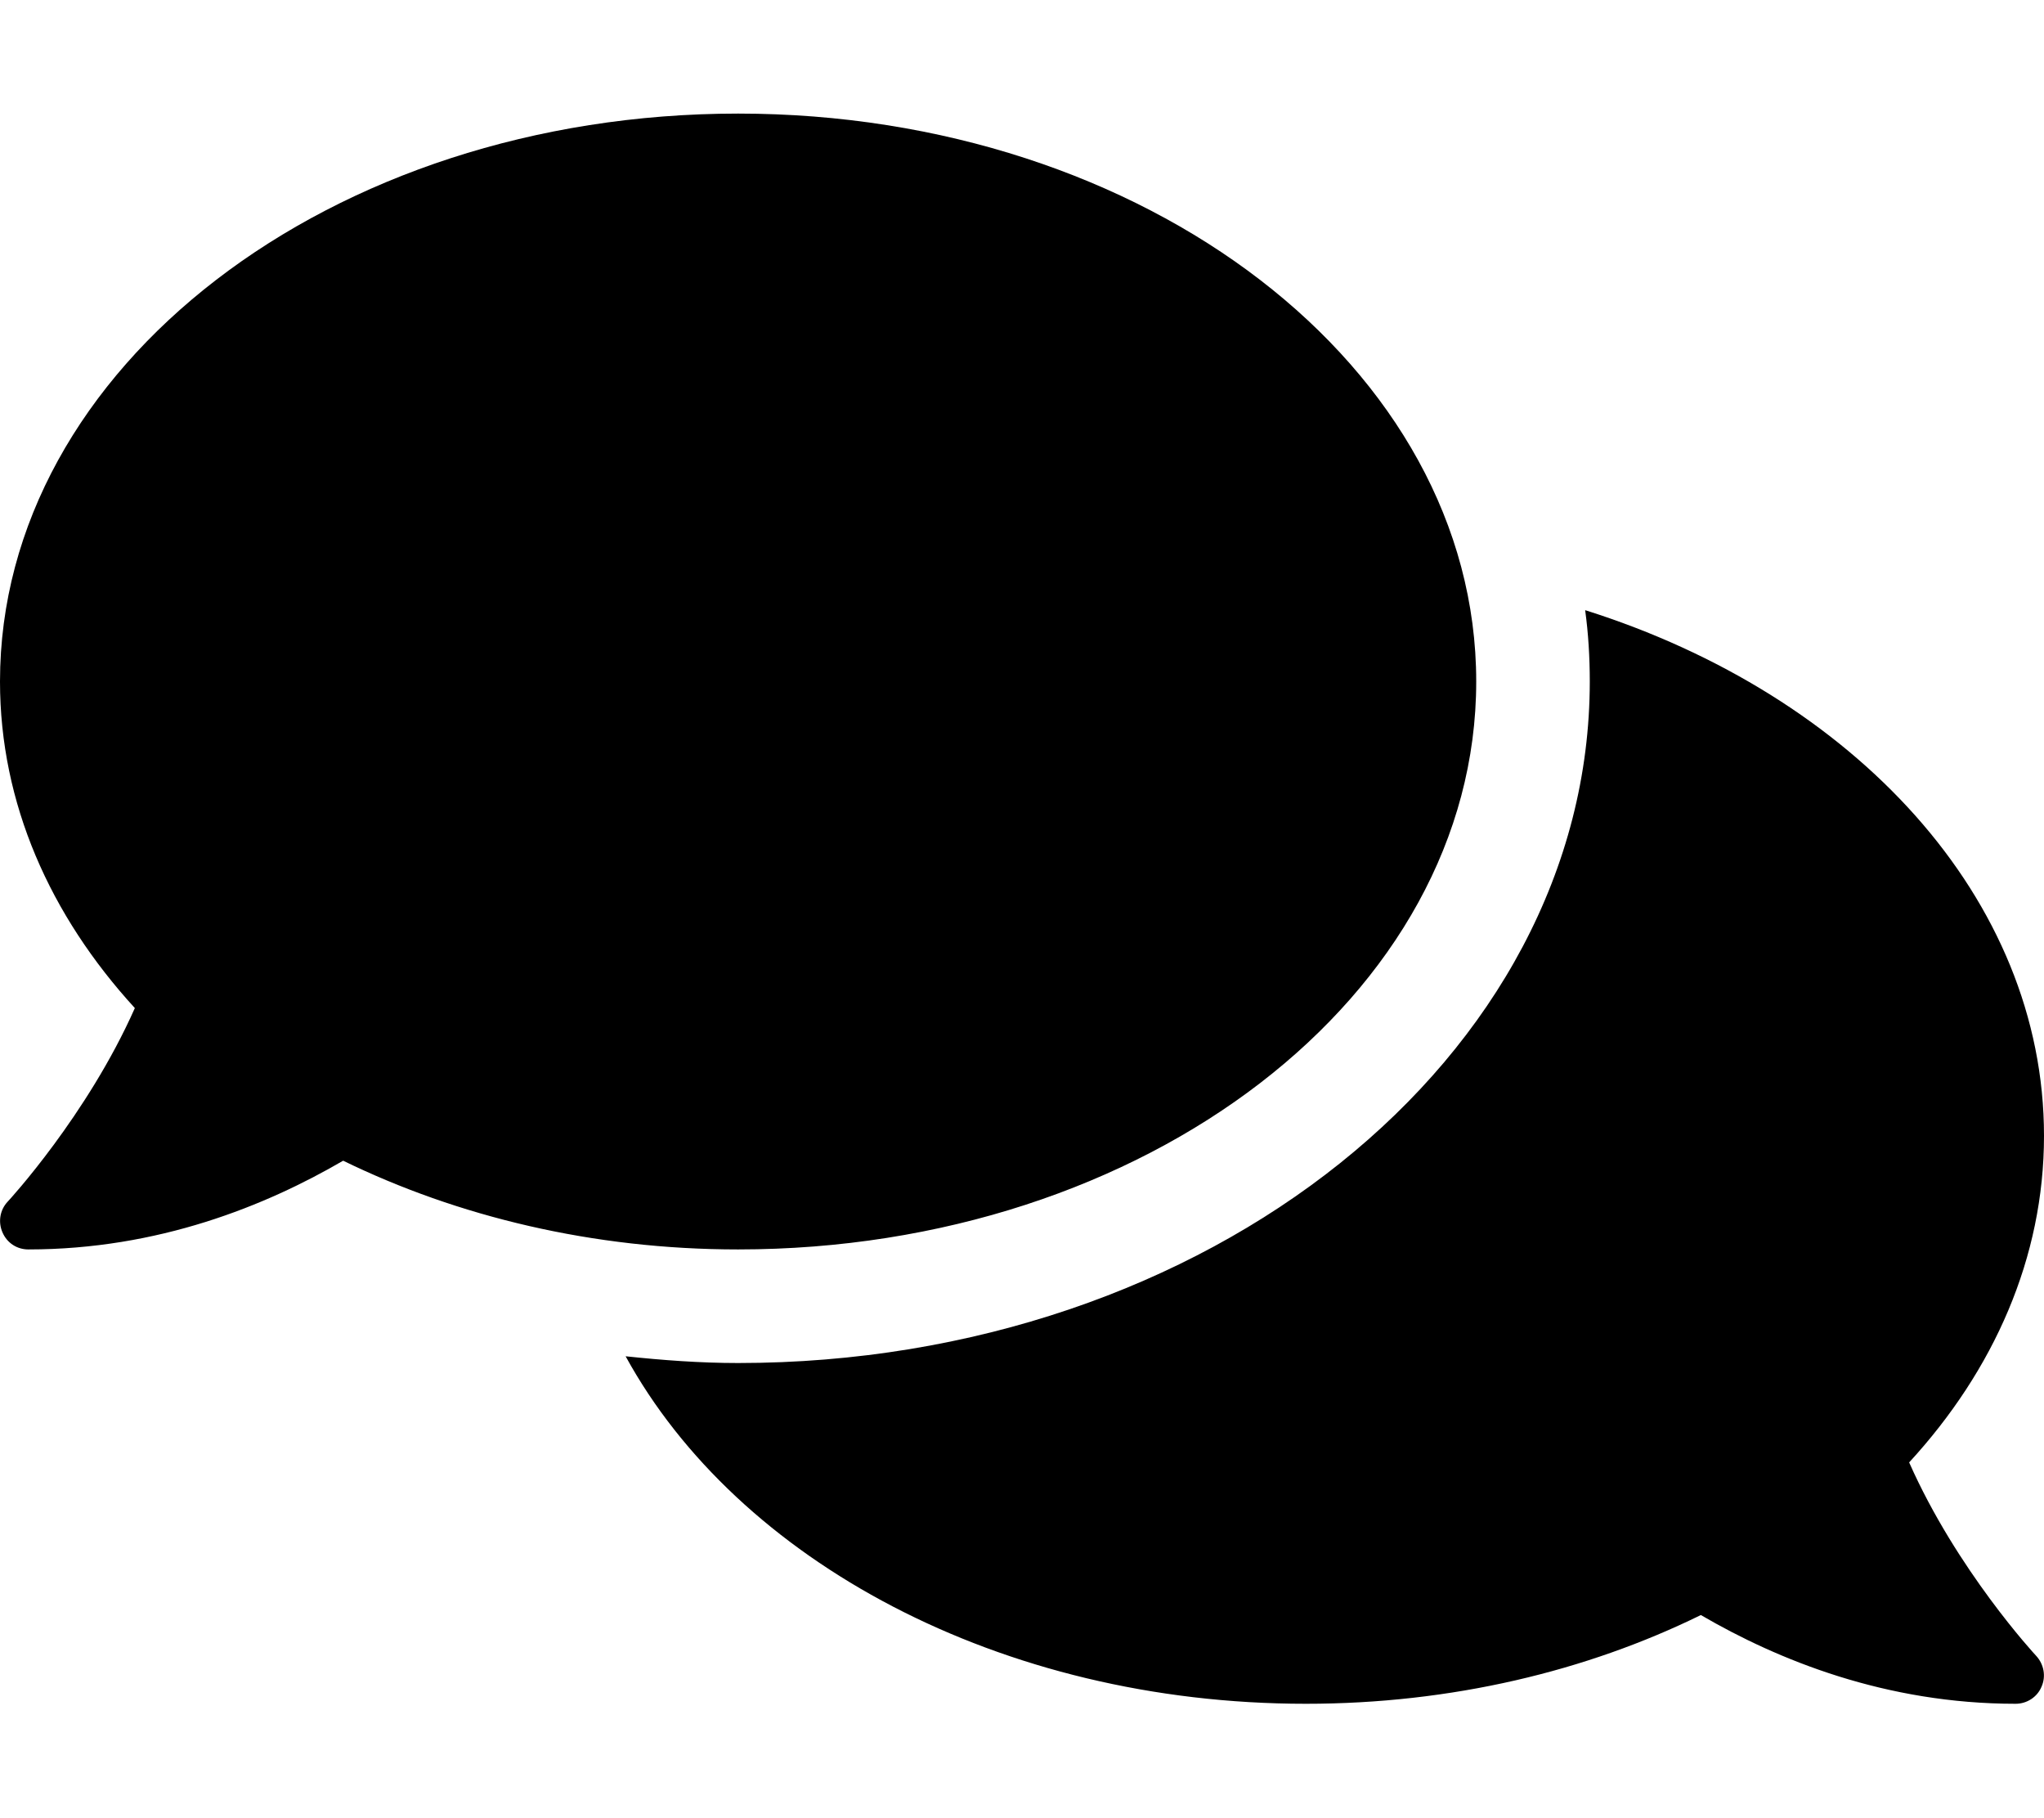
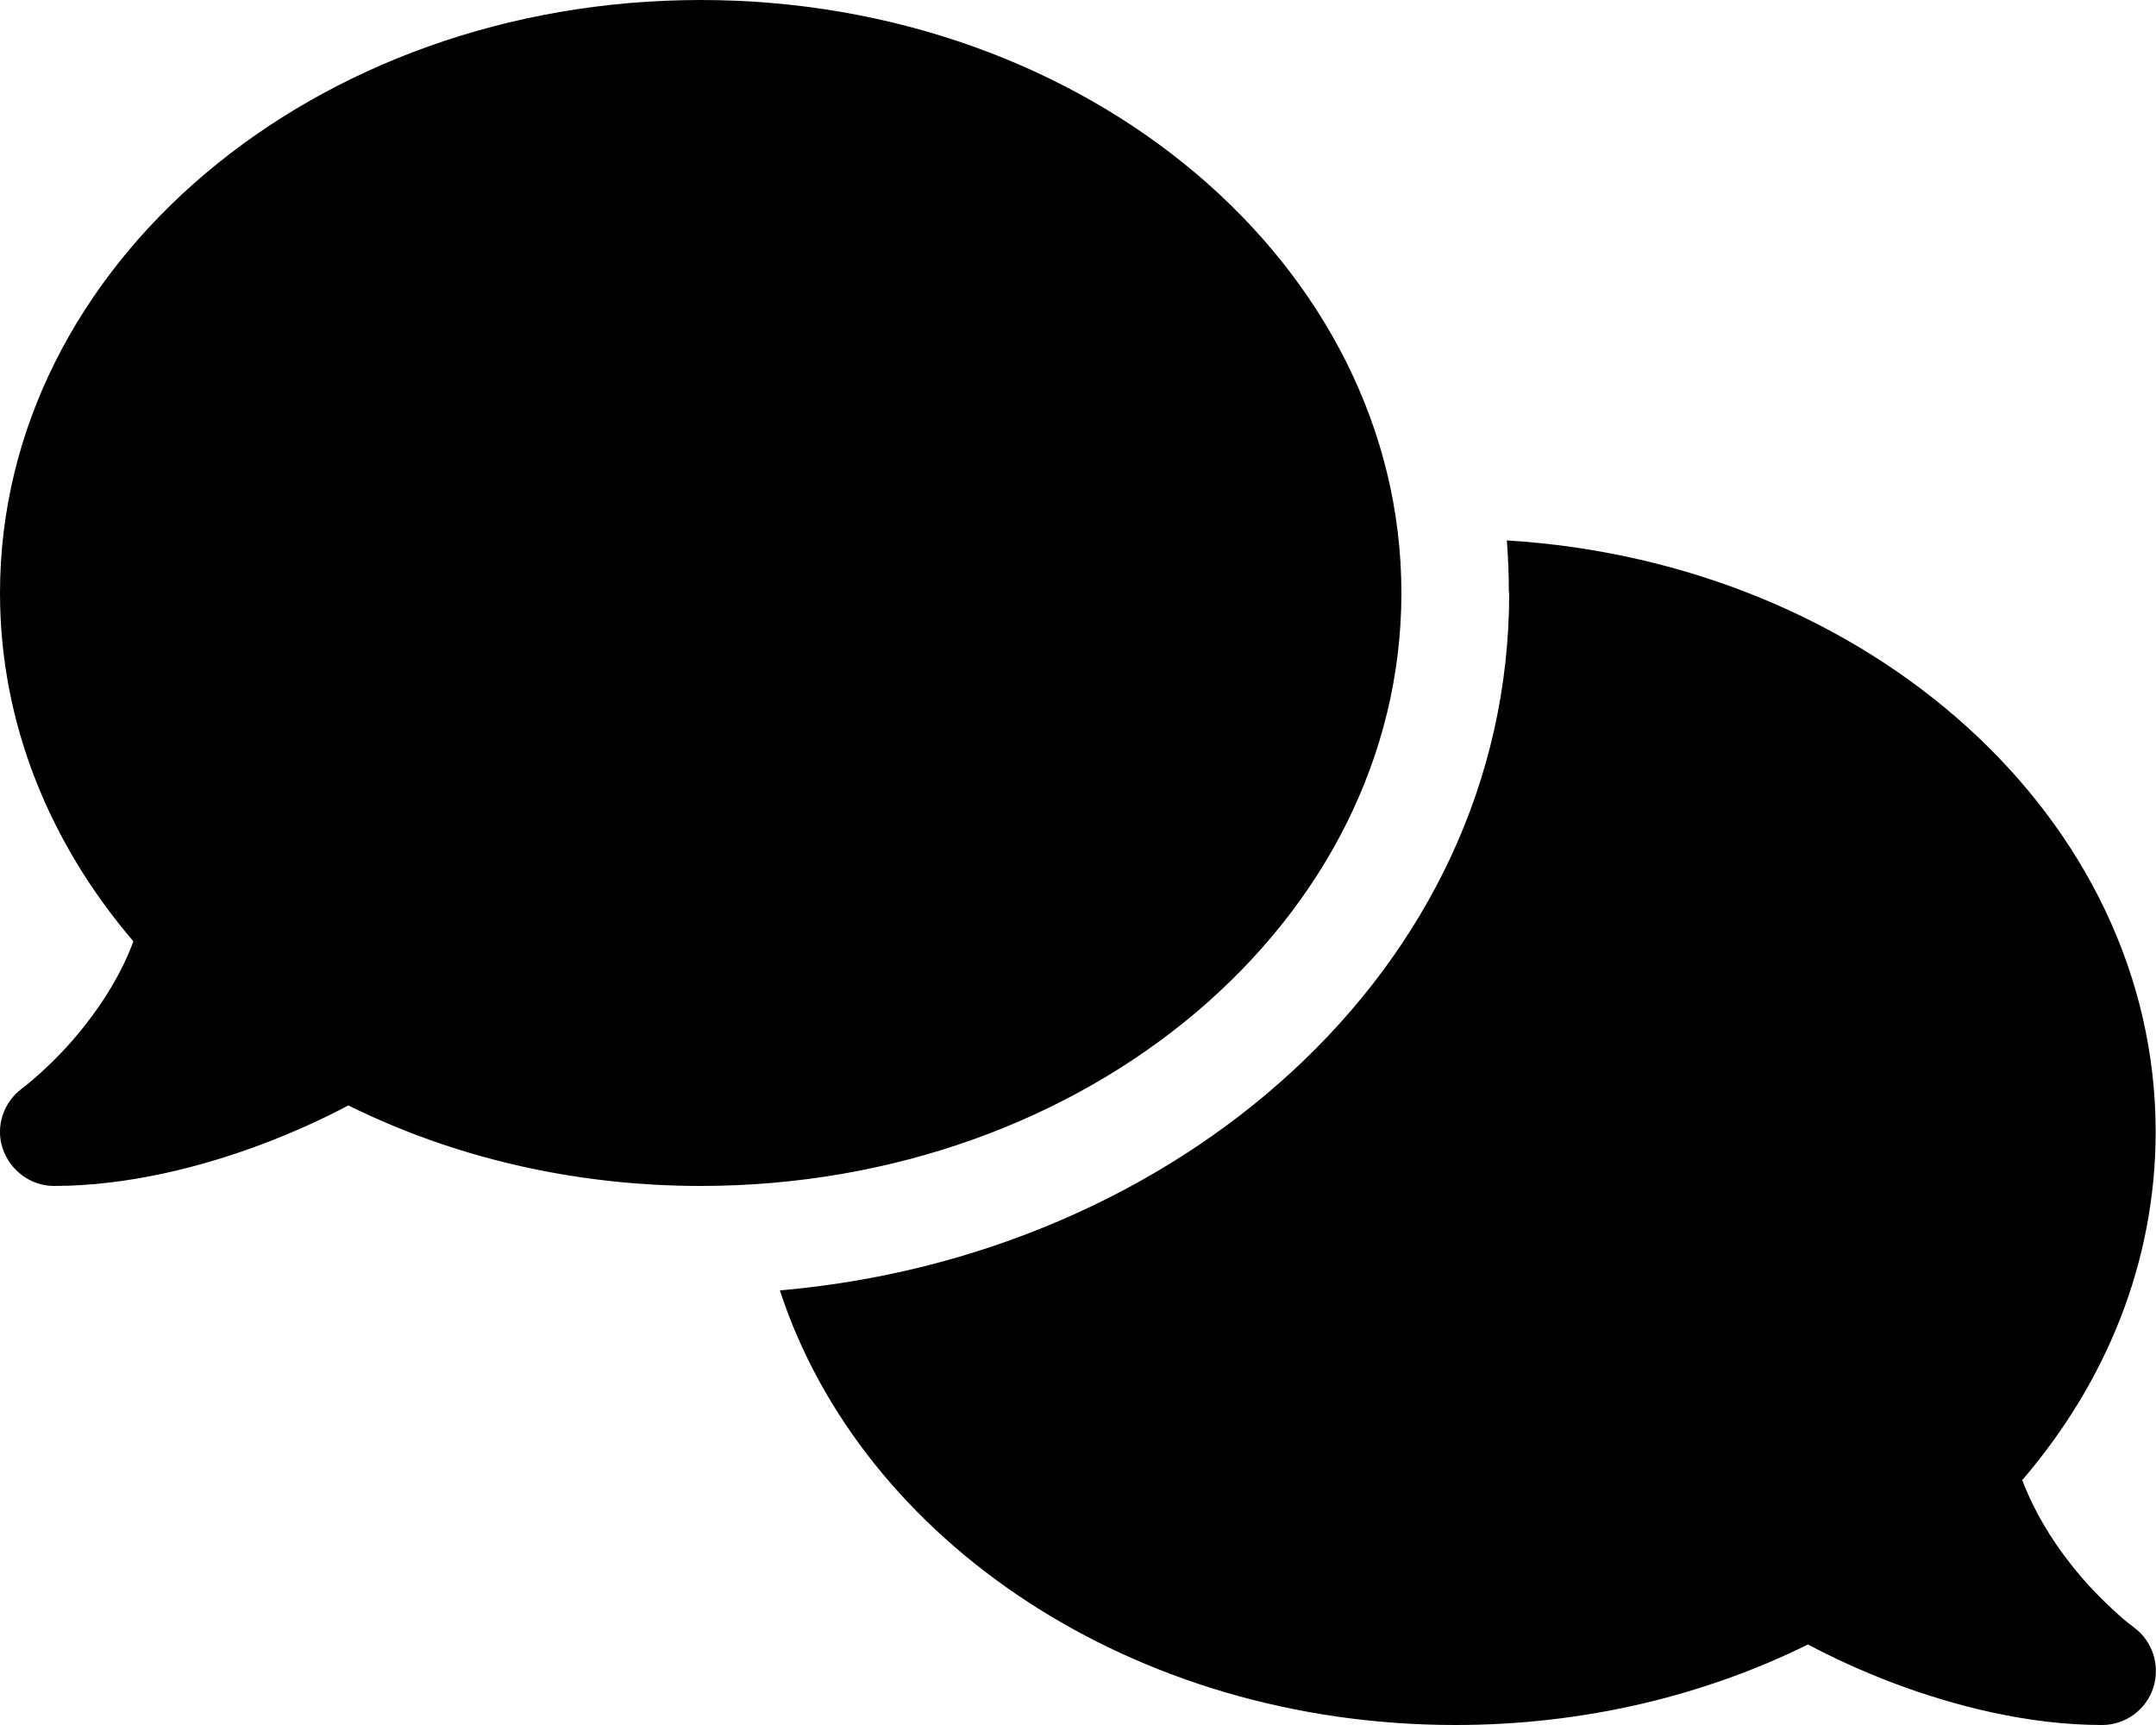
- <svg xmlns="http://www.w3.org/2000/svg" aria-hidden="true" focusable="false" data-prefix="fas" data-icon="comments" class="svg-inline--fa fa-comments fa-w-18" role="img" viewBox="0 0 576 512">
-   <path fill="currentColor" d="M416 192c0-88.4-93.1-160-208-160S0 103.6 0 192c0 34.3 14.1 65.9 38 92-13.4 30.2-35.5 54.2-35.8 54.5-2.2 2.3-2.8 5.7-1.5 8.7S4.8 352 8 352c36.6 0 66.9-12.3 88.7-25 32.2 15.7 70.3 25 111.3 25 114.9 0 208-71.6 208-160zm122 220c23.9-26 38-57.7 38-92 0-66.9-53.5-124.2-129.3-148.1.9 6.6 1.3 13.3 1.3 20.1 0 105.9-107.7 192-240 192-10.8 0-21.3-.8-31.7-1.9C207.8 439.6 281.8 480 368 480c41 0 79.1-9.2 111.3-25 21.8 12.7 52.1 25 88.7 25 3.2 0 6.1-1.9 7.3-4.8 1.3-2.9.7-6.3-1.5-8.7-.3-.3-22.4-24.2-35.8-54.5z" />
+ <svg xmlns="http://www.w3.org/2000/svg" aria-hidden="true" focusable="false" data-prefix="fas" data-icon="comments" class="svg-inline--fa fa-comments" role="img" viewBox="0 0 640 512">
+   <path fill="currentColor" d="M208 352c114.9 0 208-78.8 208-176S322.9 0 208 0S0 78.8 0 176c0 38.6 14.7 74.3 39.6 103.4c-3.5 9.4-8.7 17.7-14.2 24.7c-4.8 6.2-9.7 11-13.3 14.3c-1.8 1.6-3.3 2.9-4.3 3.7c-.5 .4-.9 .7-1.1 .8l-.2 .2 0 0 0 0C1 327.2-1.4 334.4 .8 340.9S9.1 352 16 352c21.8 0 43.8-5.6 62.1-12.5c9.2-3.5 17.8-7.4 25.3-11.4C134.1 343.3 169.8 352 208 352zM448 176c0 112.3-99.1 196.9-216.5 207C255.8 457.4 336.4 512 432 512c38.2 0 73.9-8.7 104.7-23.9c7.5 4 16 7.9 25.2 11.4c18.3 6.9 40.3 12.5 62.1 12.5c6.9 0 13.1-4.5 15.2-11.1c2.1-6.6-.2-13.8-5.8-17.9l0 0 0 0-.2-.2c-.2-.2-.6-.4-1.1-.8c-1-.8-2.5-2-4.3-3.7c-3.6-3.3-8.5-8.1-13.3-14.3c-5.5-7-10.7-15.4-14.2-24.7c24.9-29 39.6-64.7 39.6-103.4c0-92.8-84.9-168.9-192.6-175.5c.4 5.1 .6 10.3 .6 15.5z" />
</svg>
